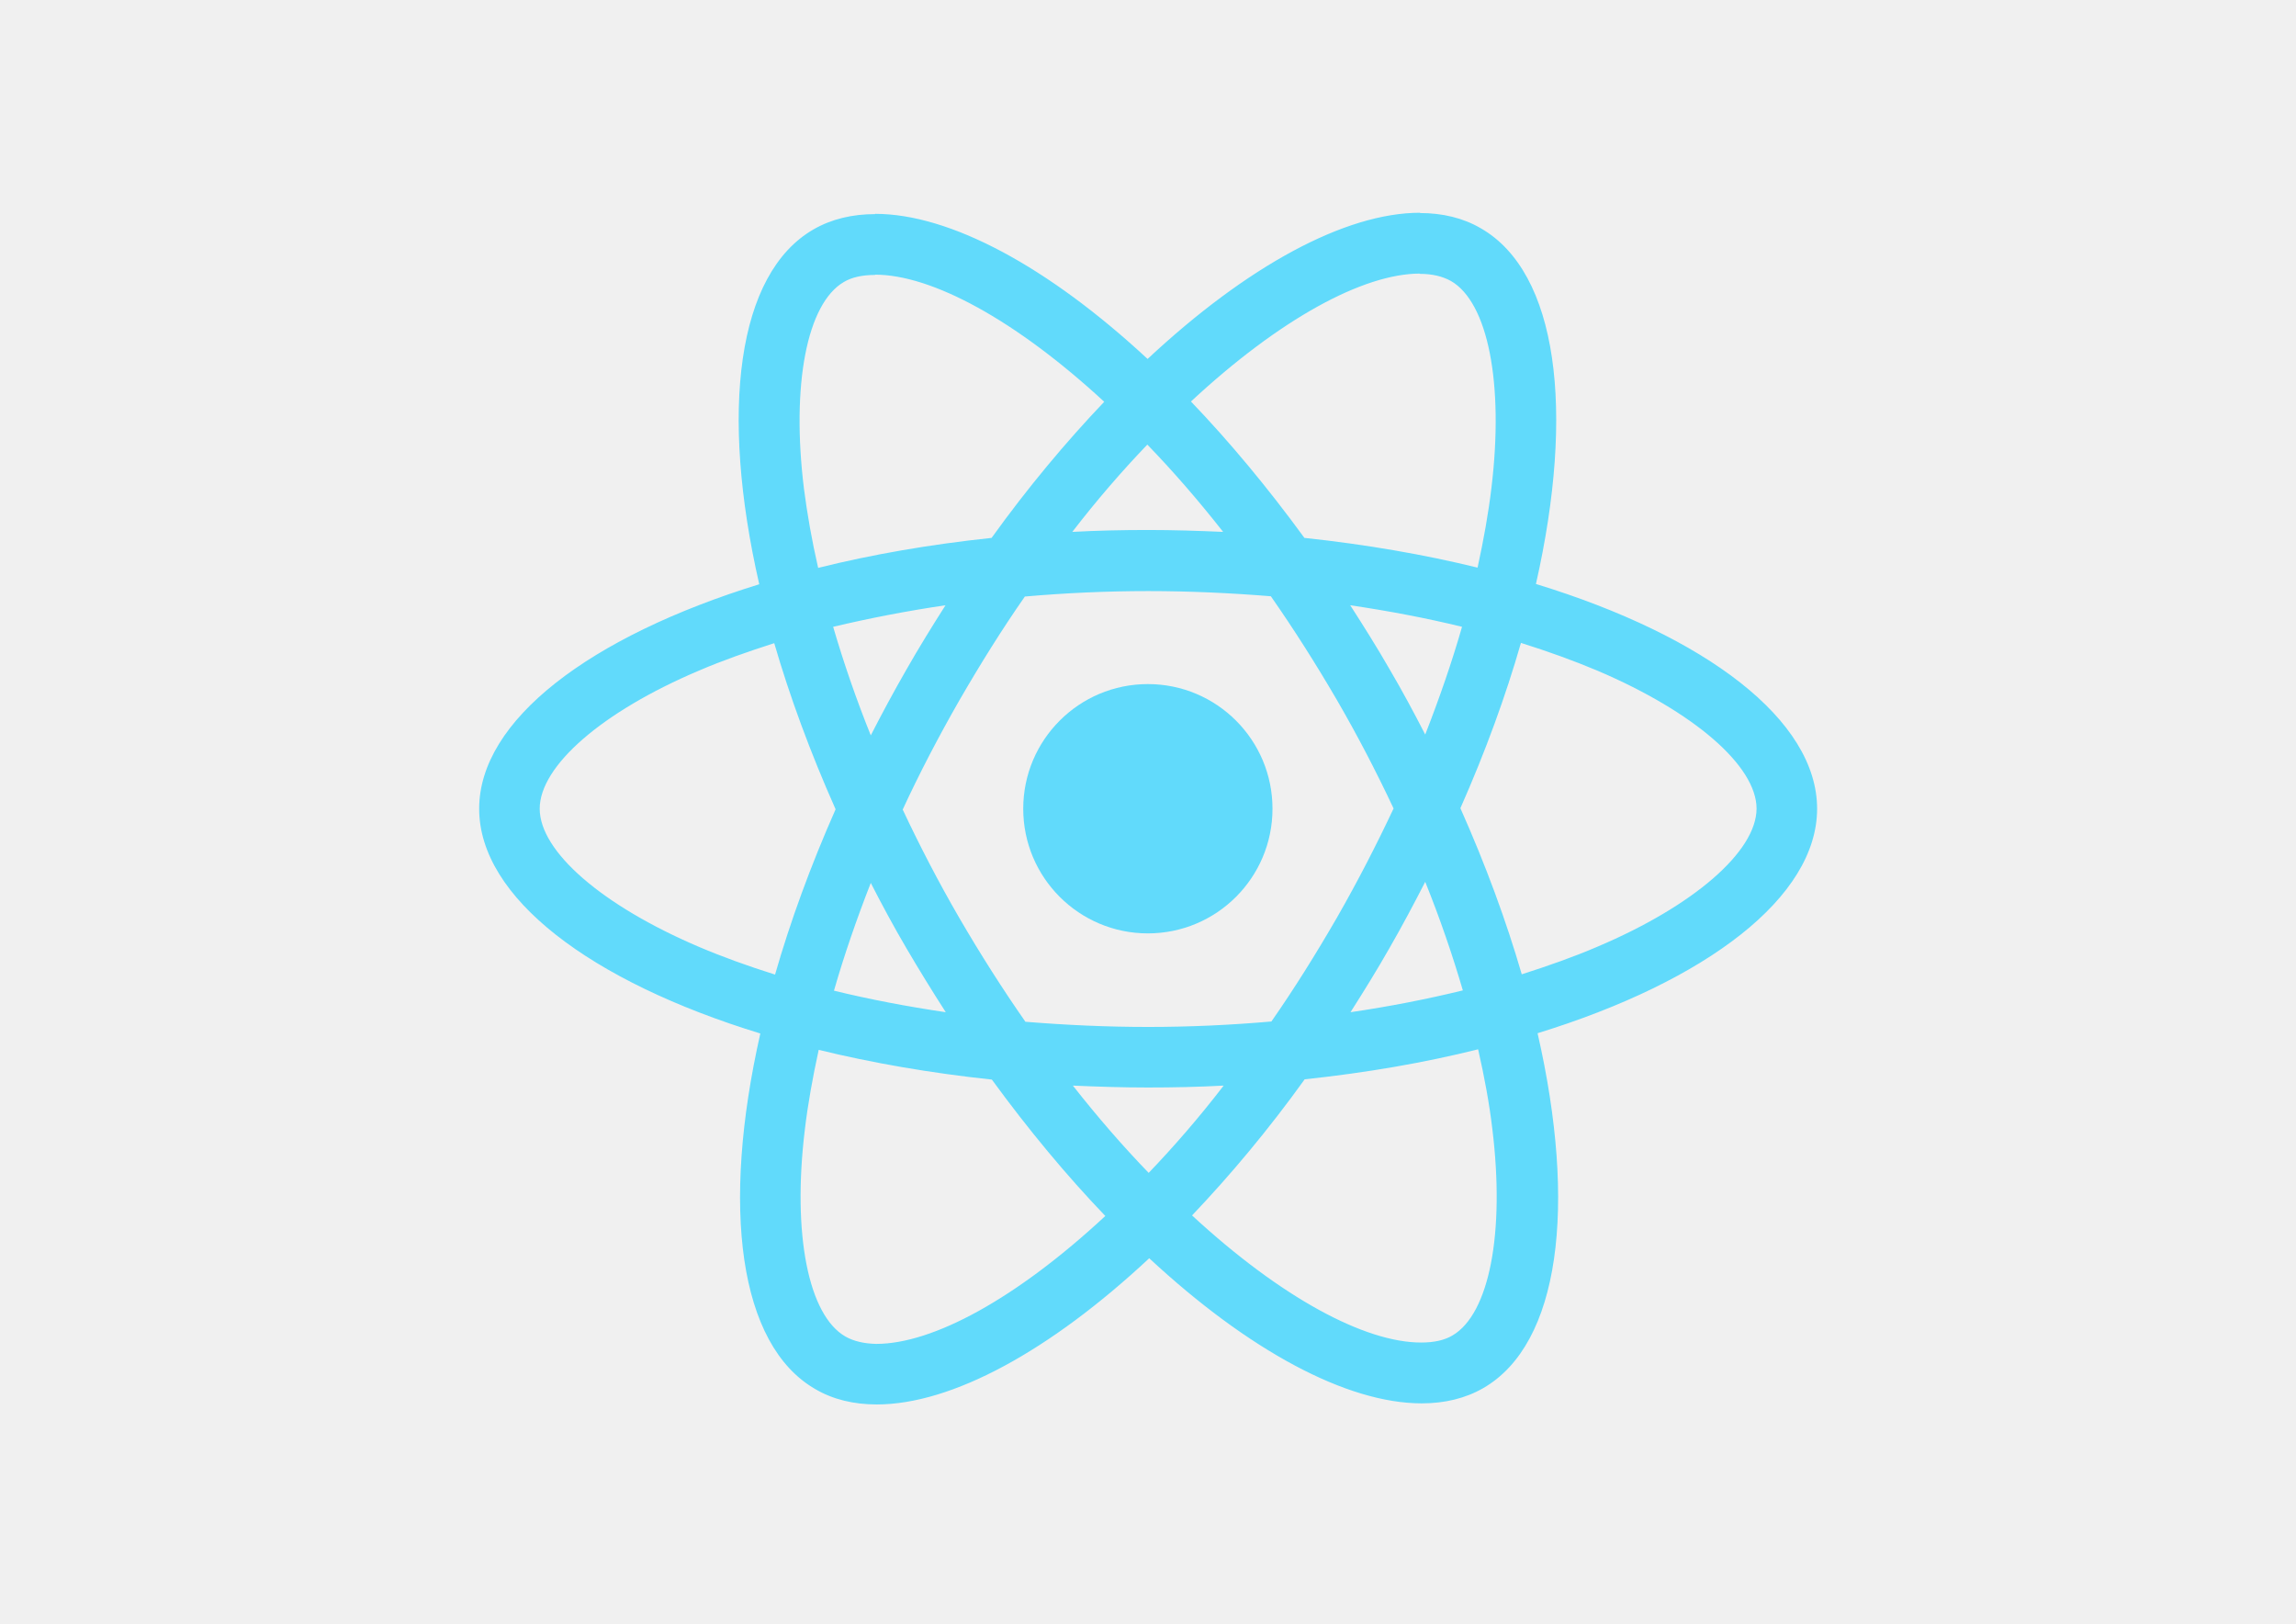
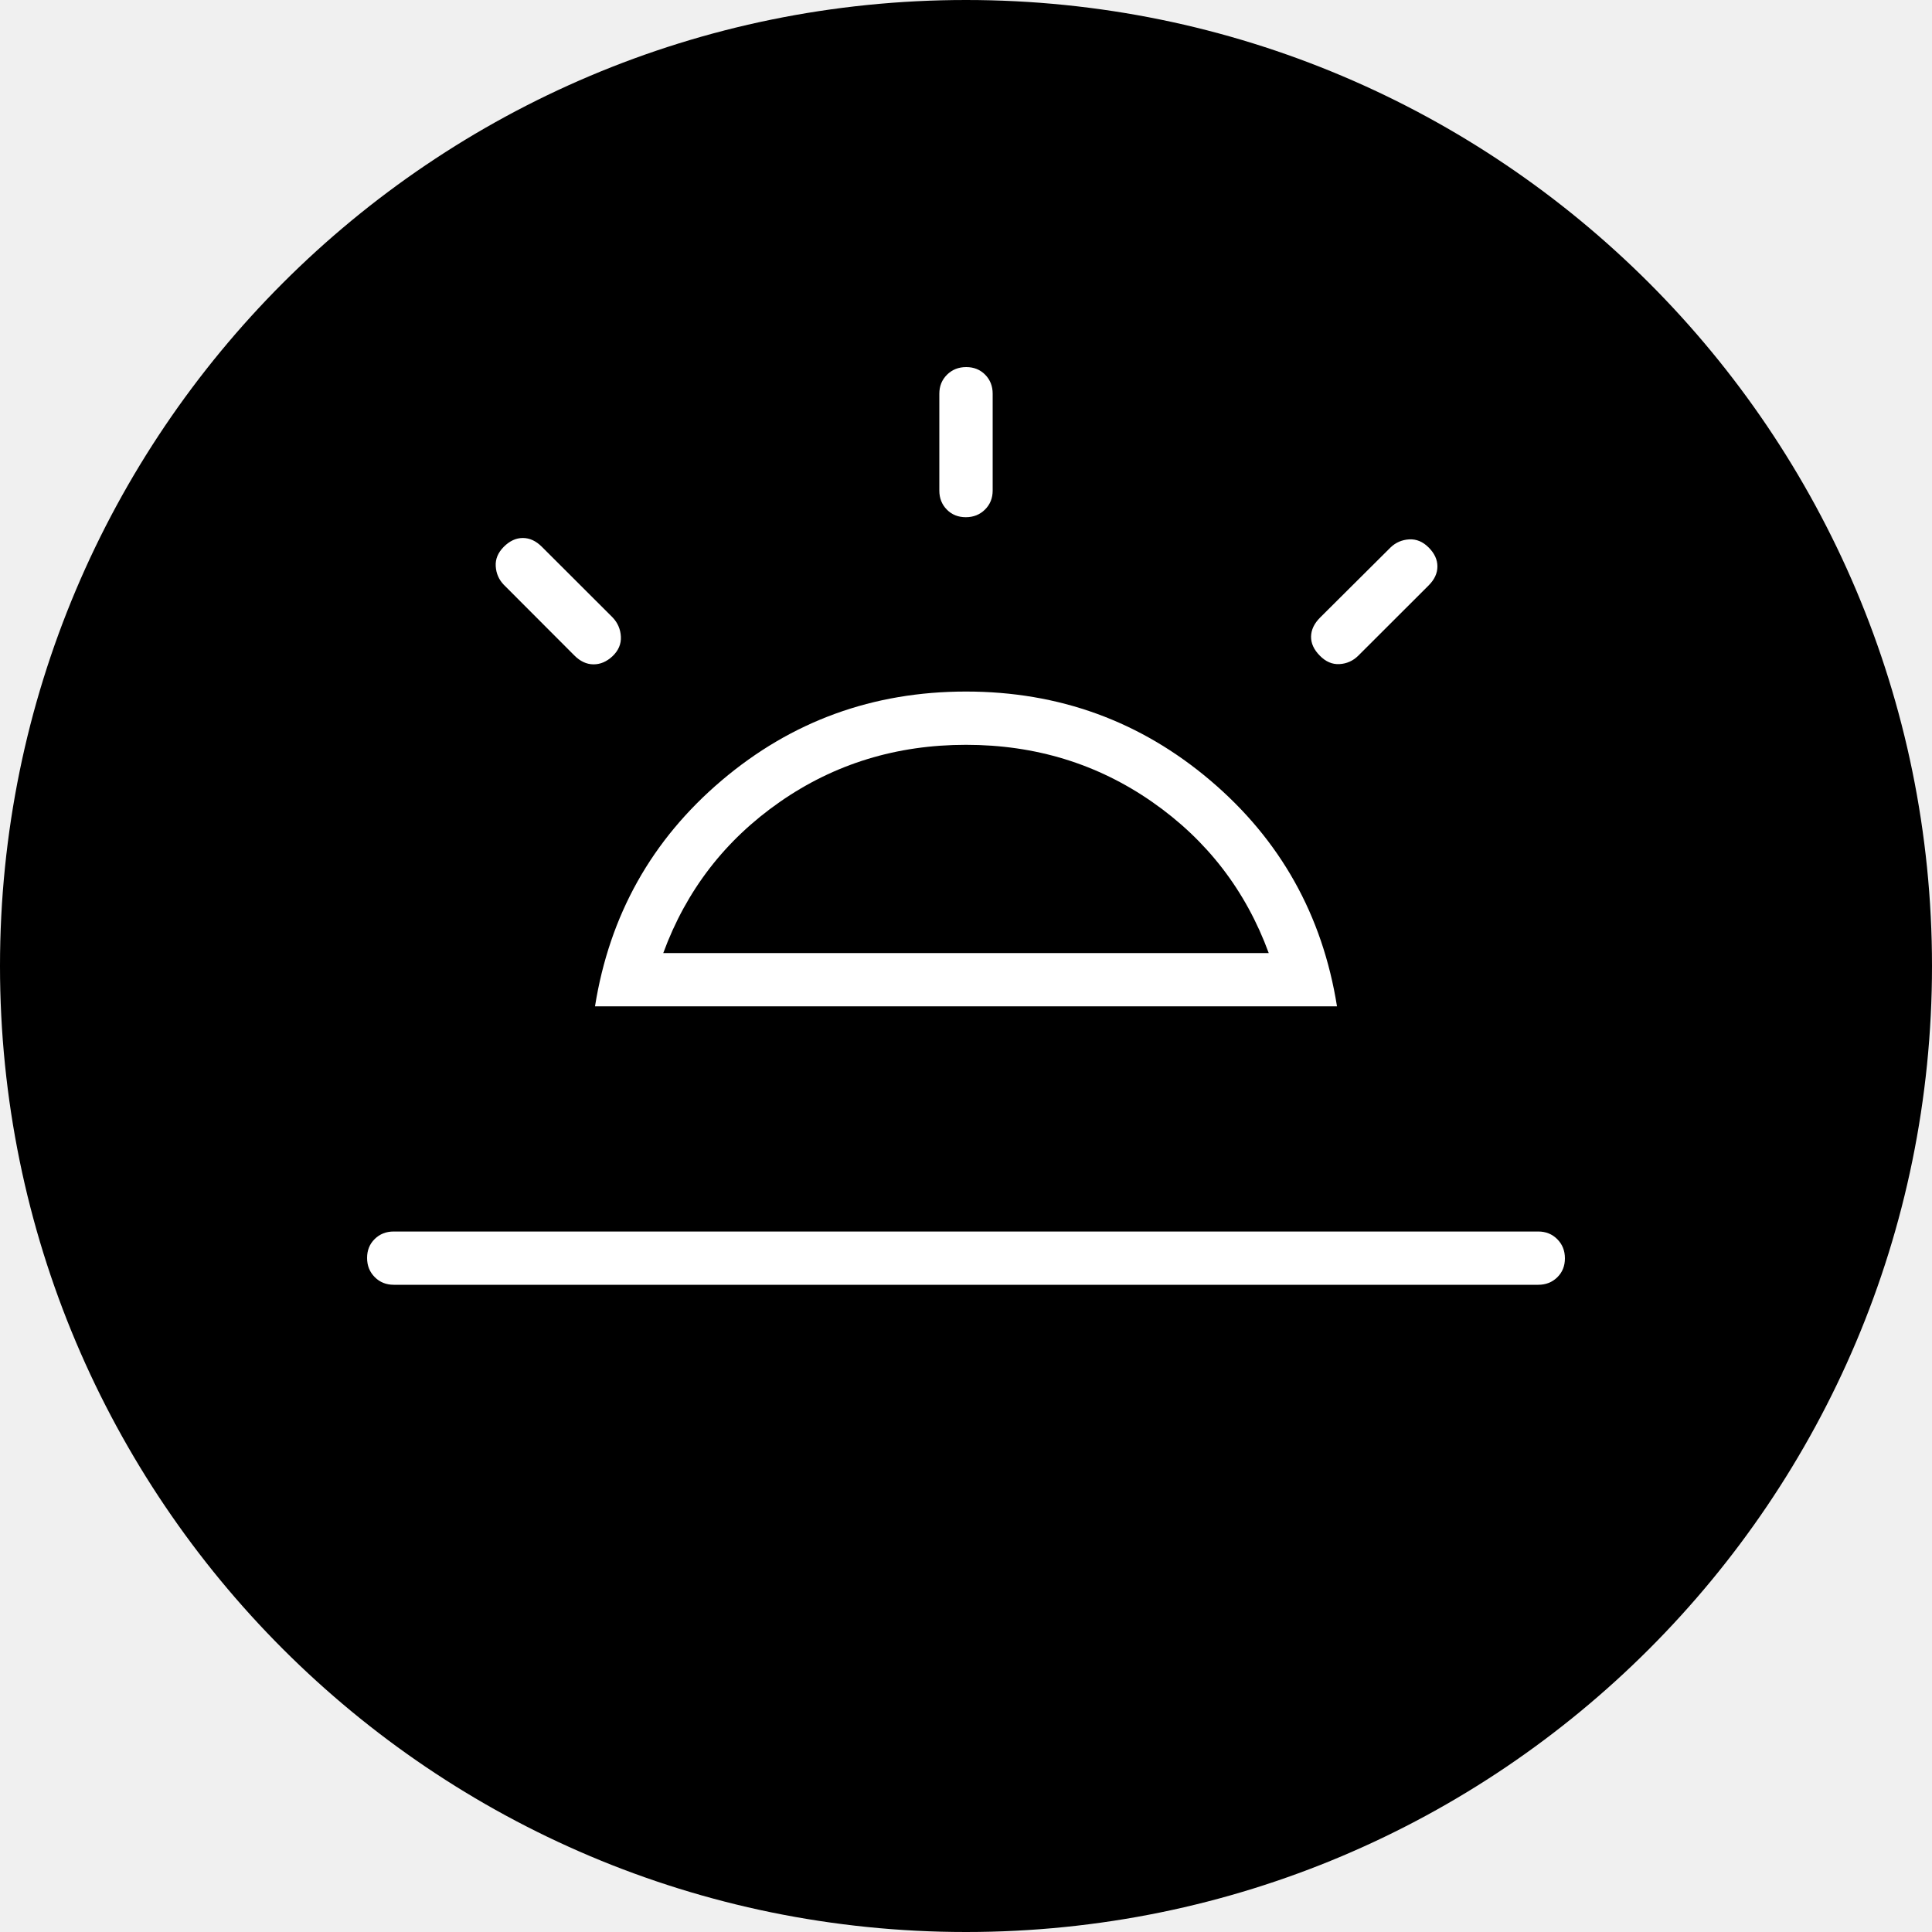
- <svg xmlns="http://www.w3.org/2000/svg" viewBox="0 0 841.9 595.3">
-   <g fill="#61DAFB">
-     <path d="M666.3 296.5c0-32.5-40.7-63.3-103.1-82.4 14.4-63.6 8-114.2-20.2-130.4-6.5-3.8-14.1-5.6-22.4-5.6v22.3c4.6 0 8.3.9 11.4 2.6 13.6 7.8 19.5 37.5 14.9 75.7-1.1 9.4-2.9 19.3-5.1 29.4-19.6-4.8-41-8.5-63.5-10.9-13.5-18.5-27.5-35.3-41.6-50 32.6-30.3 63.2-46.9 84-46.9V78c-27.5 0-63.5 19.6-99.9 53.6-36.4-33.8-72.4-53.2-99.9-53.2v22.3c20.7 0 51.4 16.5 84 46.6-14 14.7-28 31.4-41.3 49.9-22.6 2.4-44 6.1-63.6 11-2.3-10-4-19.7-5.2-29-4.7-38.2 1.1-67.9 14.6-75.8 3-1.8 6.9-2.6 11.5-2.6V78.5c-8.4 0-16 1.8-22.6 5.6-28.1 16.2-34.4 66.7-19.9 130.1-62.2 19.2-102.7 49.9-102.7 82.3 0 32.5 40.7 63.3 103.1 82.4-14.4 63.6-8 114.2 20.2 130.4 6.5 3.8 14.1 5.6 22.5 5.6 27.5 0 63.5-19.6 99.9-53.6 36.4 33.8 72.4 53.2 99.9 53.2 8.4 0 16-1.8 22.6-5.6 28.1-16.2 34.4-66.7 19.9-130.1 62-19.1 102.5-49.9 102.5-82.3zm-130.2-66.7c-3.7 12.9-8.3 26.2-13.5 39.5-4.1-8-8.4-16-13.1-24-4.6-8-9.5-15.8-14.4-23.4 14.2 2.1 27.9 4.7 41 7.9zm-45.8 106.5c-7.8 13.5-15.8 26.3-24.1 38.2-14.9 1.3-30 2-45.2 2-15.1 0-30.2-.7-45-1.9-8.3-11.9-16.4-24.6-24.2-38-7.6-13.1-14.5-26.4-20.8-39.8 6.2-13.4 13.2-26.8 20.7-39.9 7.8-13.5 15.8-26.3 24.1-38.2 14.9-1.3 30-2 45.2-2 15.1 0 30.2.7 45 1.9 8.3 11.9 16.4 24.6 24.2 38 7.6 13.1 14.5 26.4 20.8 39.8-6.3 13.4-13.2 26.8-20.7 39.9zm32.3-13c5.4 13.4 10 26.8 13.8 39.8-13.1 3.2-26.9 5.9-41.2 8 4.9-7.7 9.8-15.6 14.4-23.7 4.6-8 8.9-16.1 13-24.1zM421.2 430c-9.3-9.6-18.6-20.3-27.8-32 9 .4 18.2.7 27.5.7 9.4 0 18.7-.2 27.8-.7-9 11.7-18.3 22.4-27.5 32zm-74.4-58.9c-14.2-2.1-27.9-4.7-41-7.9 3.7-12.9 8.3-26.2 13.5-39.5 4.1 8 8.4 16 13.1 24 4.7 8 9.5 15.8 14.4 23.4zM420.7 163c9.3 9.6 18.6 20.3 27.8 32-9-.4-18.2-.7-27.5-.7-9.4 0-18.7.2-27.8.7 9-11.7 18.3-22.4 27.5-32zm-74 58.9c-4.9 7.7-9.8 15.6-14.4 23.7-4.6 8-8.9 16-13 24-5.4-13.4-10-26.8-13.8-39.8 13.1-3.1 26.9-5.8 41.2-7.9zm-90.5 125.2c-35.4-15.1-58.3-34.9-58.3-50.6 0-15.7 22.9-35.6 58.3-50.6 8.6-3.7 18-7 27.7-10.1 5.7 19.6 13.2 40 22.5 60.9-9.2 20.8-16.6 41.1-22.2 60.6-9.9-3.1-19.3-6.5-28-10.2zM310 490c-13.6-7.8-19.5-37.5-14.9-75.7 1.1-9.4 2.9-19.3 5.1-29.4 19.6 4.8 41 8.5 63.5 10.9 13.5 18.5 27.5 35.3 41.6 50-32.6 30.3-63.2 46.9-84 46.9-4.5-.1-8.3-1-11.3-2.7zm237.2-76.2c4.7 38.2-1.1 67.9-14.6 75.8-3 1.8-6.9 2.6-11.5 2.6-20.7 0-51.4-16.5-84-46.6 14-14.7 28-31.4 41.3-49.9 22.6-2.4 44-6.1 63.6-11 2.3 10.1 4.1 19.8 5.2 29.1zm38.5-66.7c-8.6 3.7-18 7-27.7 10.1-5.7-19.6-13.2-40-22.5-60.9 9.2-20.8 16.6-41.1 22.2-60.6 9.9 3.1 19.3 6.5 28.1 10.2 35.4 15.1 58.3 34.9 58.3 50.6-.1 15.7-23 35.6-58.4 50.6zM320.8 78.4z" />
-     <circle cx="420.9" cy="296.5" r="45.7" />
-     <path d="M520.5 78.1z" />
-   </g>
+ <svg xmlns="http://www.w3.org/2000/svg" width="400" height="400" viewBox="0 0 400 400" fill="none">
+   <rect width="400" height="400" rx="200" fill="black" />
+   <path d="M295.786 113.348C296.997 114.557 297.602 115.866 297.602 117.275C297.602 118.685 296.997 119.994 295.786 121.202L281.186 135.782C280.101 136.841 278.814 137.412 277.322 137.495C275.832 137.579 274.477 136.998 273.259 135.753C272.023 134.509 271.417 133.187 271.442 131.789C271.467 130.39 272.093 129.078 273.321 127.853L287.921 113.323C288.981 112.315 290.254 111.765 291.741 111.673C293.227 111.581 294.576 112.139 295.786 113.348ZM81.522 266C79.949 266 78.635 265.47 77.581 264.409C76.527 263.348 76 262.027 76 260.444C76 258.862 76.527 257.554 77.581 256.521C78.635 255.488 79.949 254.971 81.522 254.971H318.478C320.051 254.971 321.364 255.501 322.419 256.562C323.473 257.623 324 258.944 324 260.527C324 262.109 323.473 263.417 322.419 264.45C321.364 265.483 320.051 266 318.478 266H81.522ZM200.041 76C201.626 76 202.935 76.526 203.97 77.579C205.005 78.632 205.522 79.944 205.522 81.514V101.567C205.522 103.138 204.991 104.45 203.929 105.503C202.867 106.556 201.543 107.082 199.959 107.082C198.374 107.082 197.065 106.556 196.03 105.503C194.995 104.45 194.478 103.138 194.478 101.567V81.514C194.478 79.944 195.009 78.632 196.071 77.579C197.133 76.526 198.457 76 200.041 76ZM104.314 113.198C105.525 111.989 106.835 111.385 108.247 111.385C109.658 111.385 110.969 111.989 112.179 113.198L126.83 127.828C127.89 128.941 128.462 130.262 128.545 131.792C128.629 133.321 128.057 134.674 126.83 135.85C125.603 136.997 124.275 137.562 122.847 137.545C121.419 137.529 120.1 136.908 118.89 135.682L104.289 121.052C103.279 119.994 102.729 118.722 102.637 117.238C102.544 115.753 103.104 114.407 104.314 113.198ZM137.322 197.319H262.678C257.92 184.352 249.879 173.925 238.556 166.037C227.232 158.15 214.38 154.206 200 154.206C185.62 154.206 172.768 158.15 161.444 166.037C150.121 173.925 142.08 184.352 137.322 197.319ZM123.19 208.348C126.202 189.449 134.942 173.862 149.408 161.588C163.875 149.314 180.739 143.177 200 143.177C219.261 143.177 236.125 149.314 250.592 161.588C265.058 173.862 273.798 189.449 276.81 208.348H123.19Z" fill="white" />
</svg>
